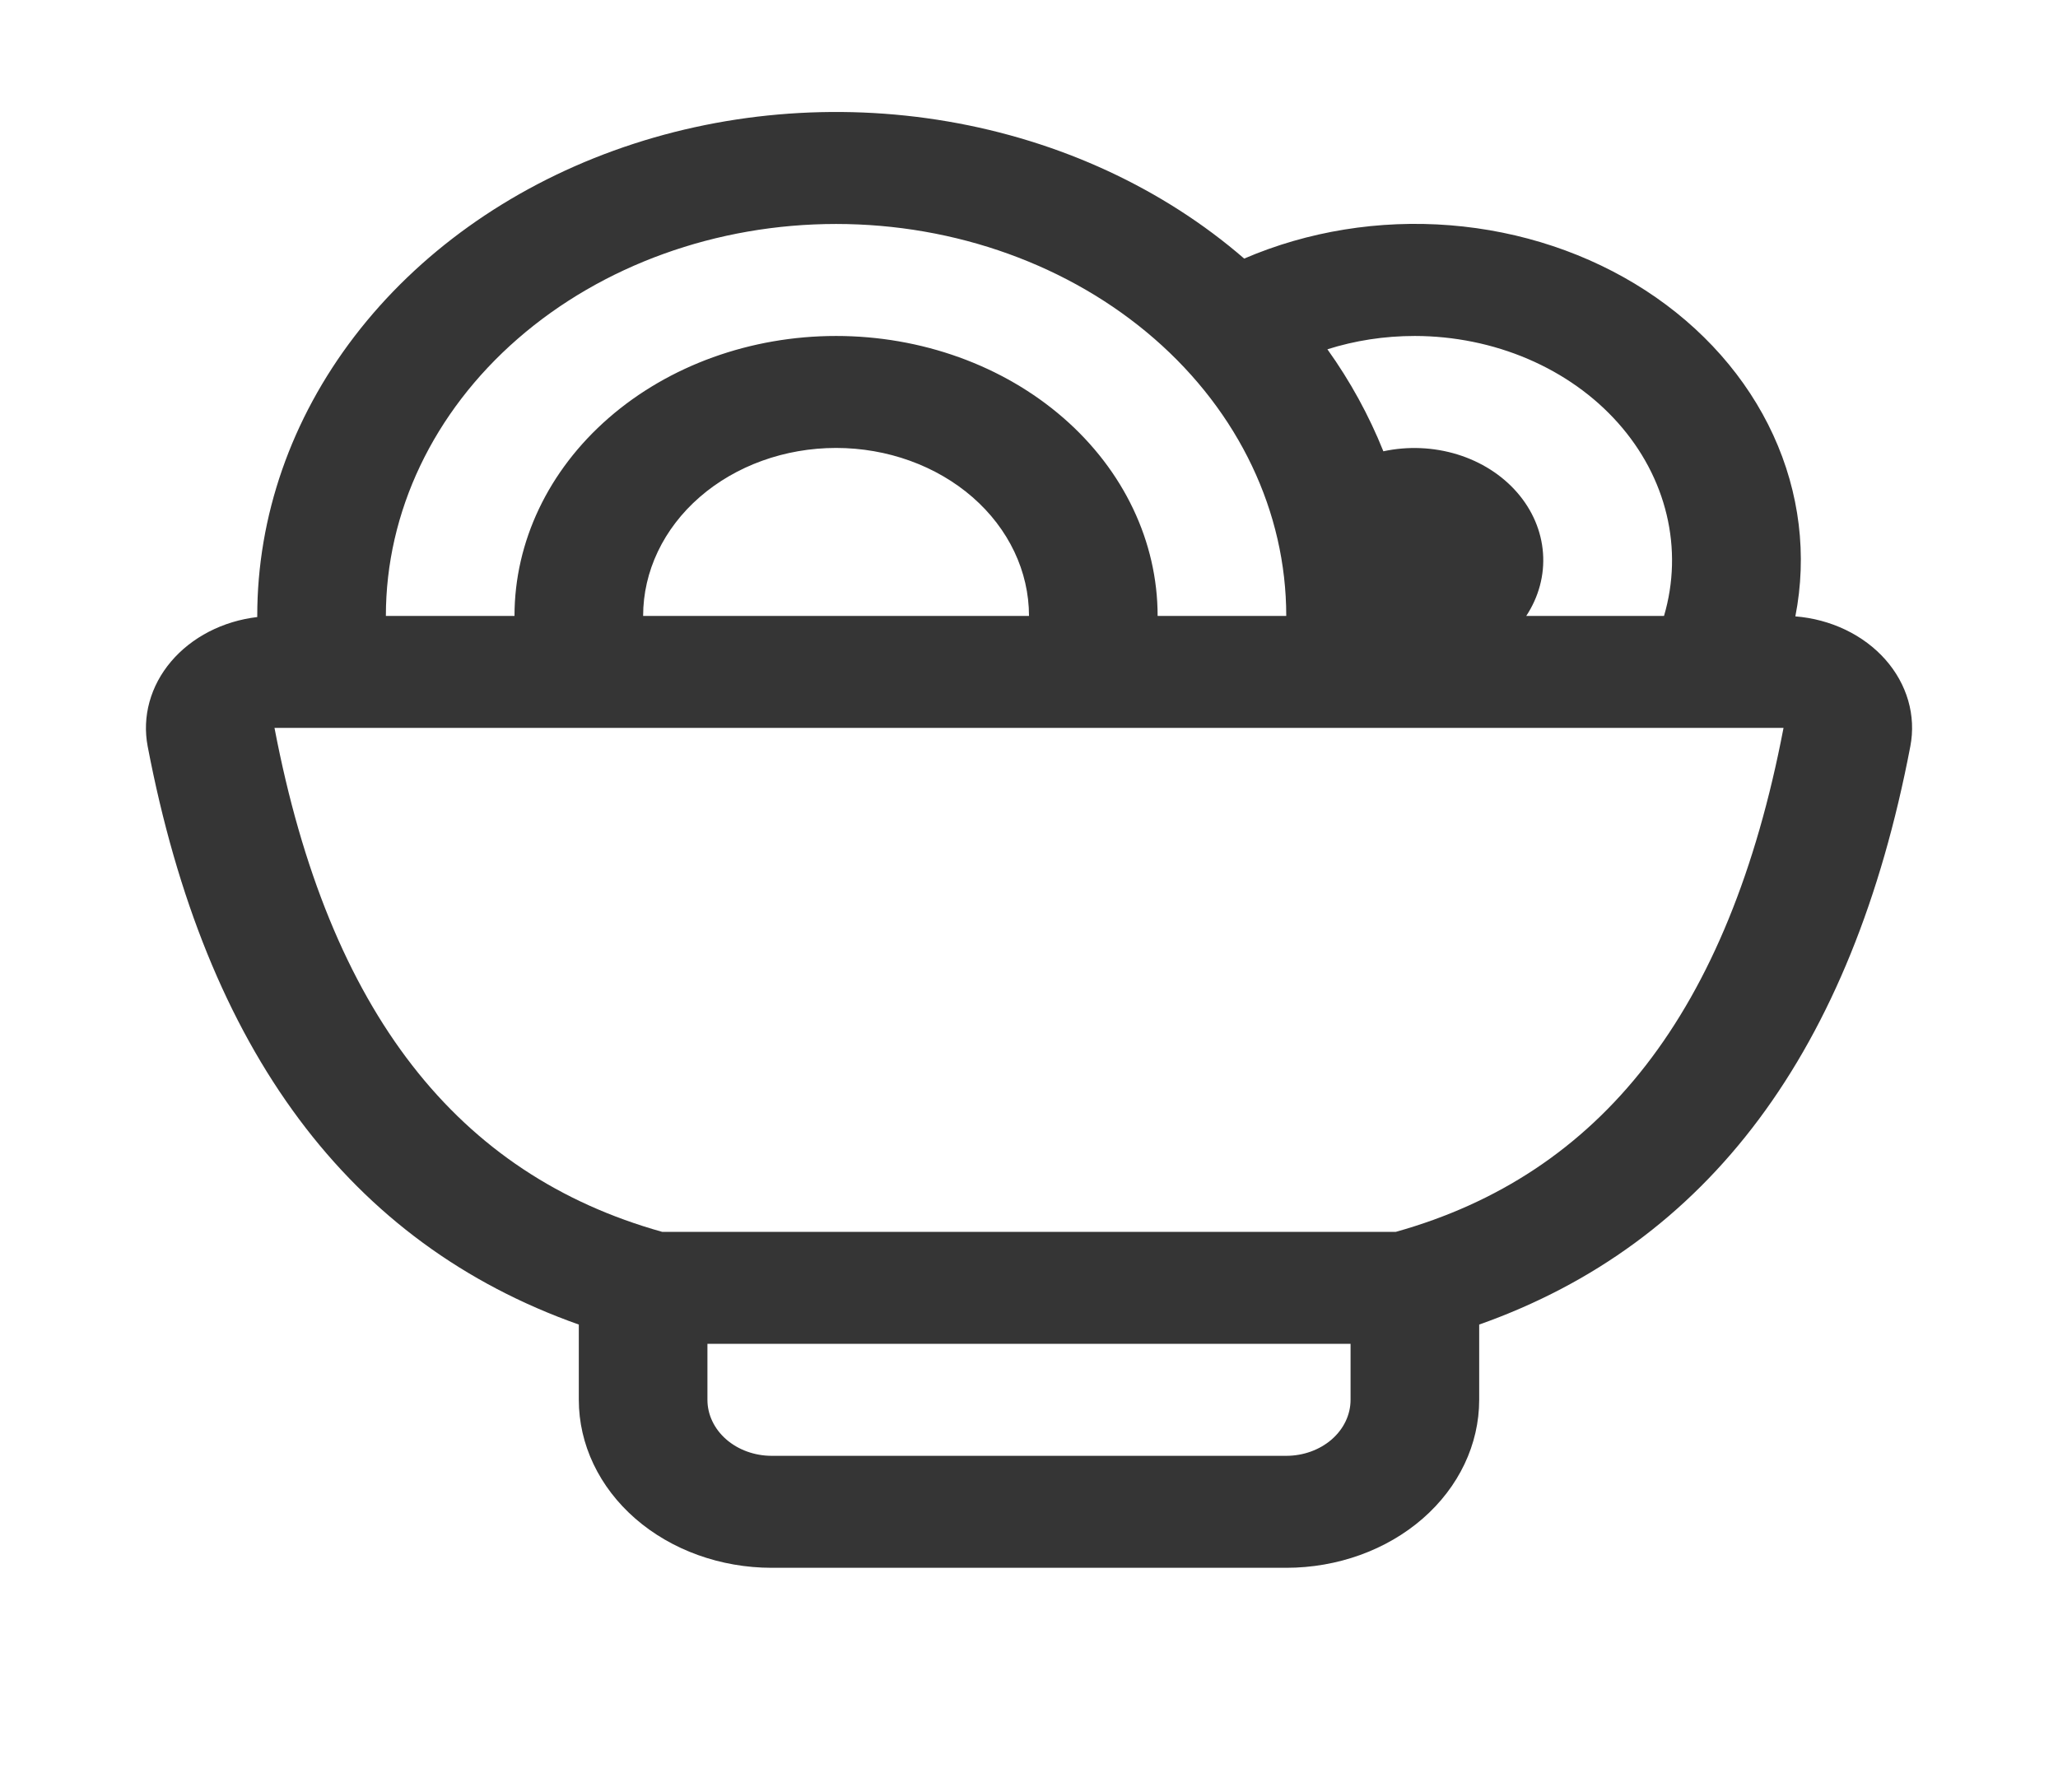
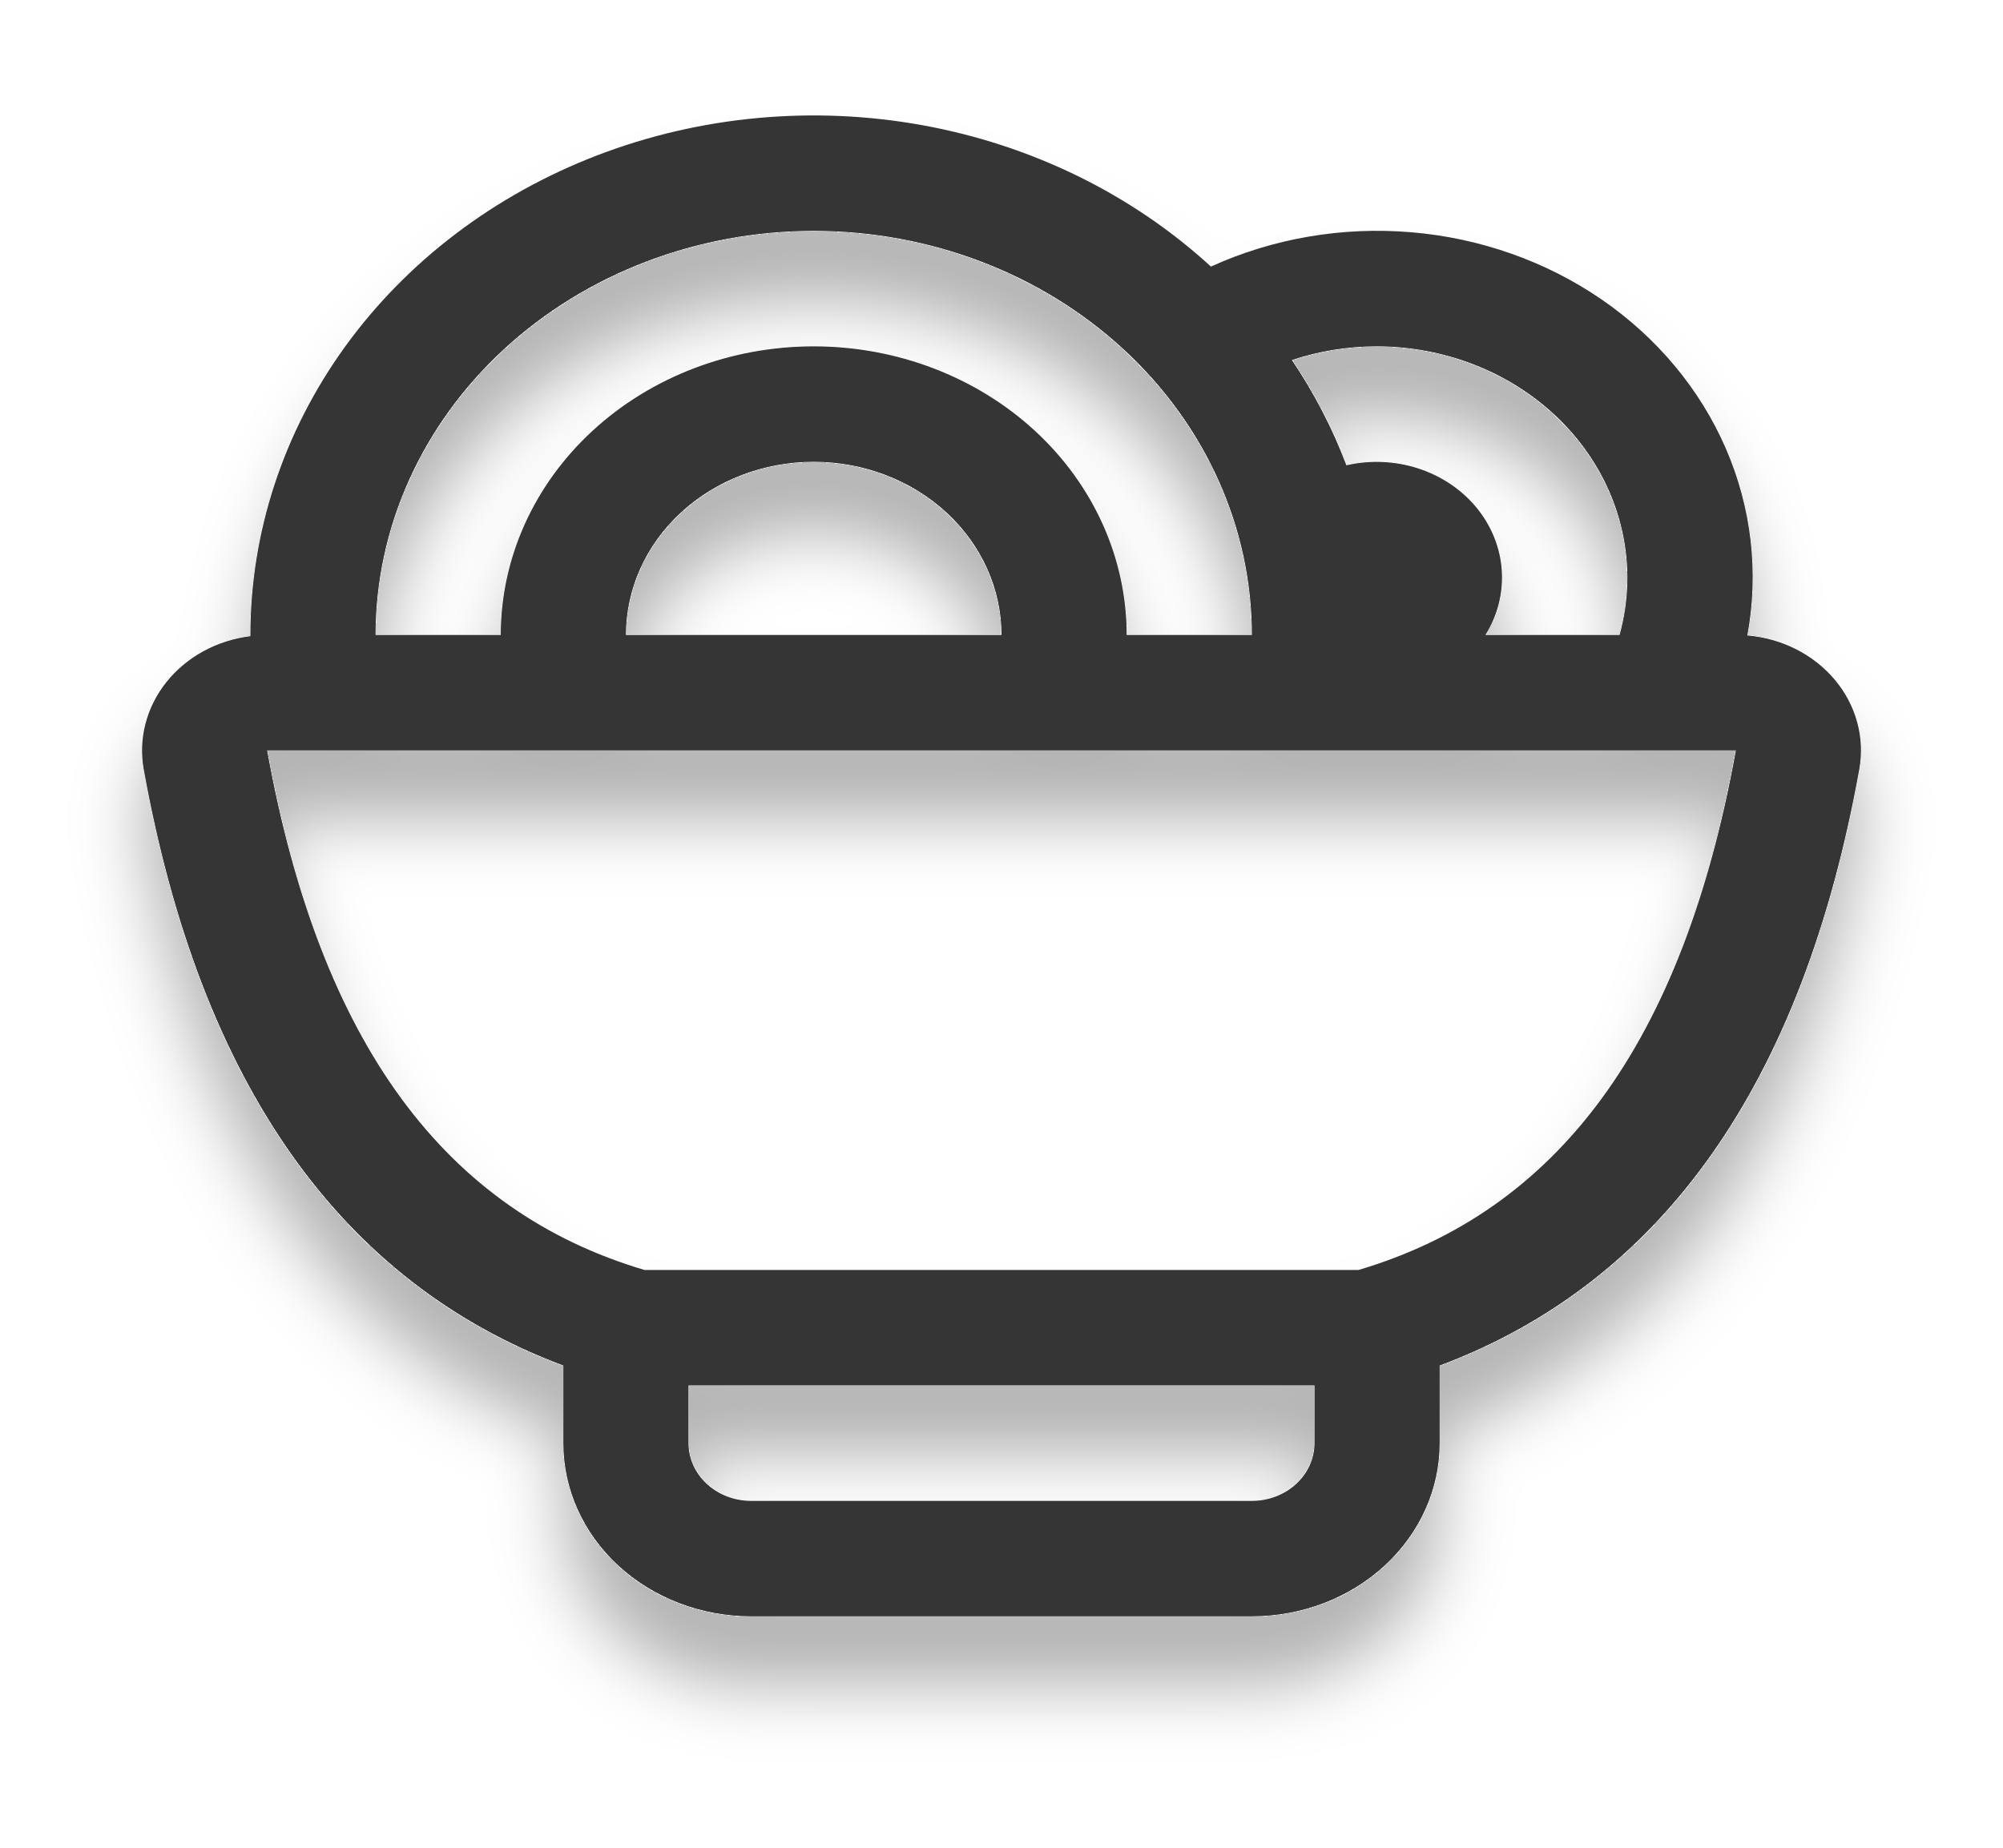
- <svg xmlns="http://www.w3.org/2000/svg" width="116" height="101" viewBox="0 0 116 101" fill="none">
-   <path d="M14.5 34.776V34.719C14.5 29.107 16.409 23.622 19.985 18.954C23.562 14.286 28.646 10.645 34.597 8.49C40.548 6.335 47.098 5.763 53.422 6.846C59.746 7.929 65.559 10.619 70.129 14.576C73.725 13.03 77.741 12.381 81.734 12.698C85.728 13.016 89.542 14.289 92.757 16.375C95.971 18.462 98.461 21.282 99.95 24.524C101.439 27.766 101.87 31.302 101.196 34.744C102.188 34.824 103.15 35.082 104.023 35.5C104.895 35.919 105.66 36.489 106.268 37.176C106.876 37.863 107.315 38.652 107.558 39.494C107.8 40.335 107.841 41.211 107.677 42.067C104.4 59.23 96.294 70.094 83.375 74.664V78.906C83.375 81.418 82.229 83.826 80.19 85.602C78.15 87.377 75.384 88.375 72.5 88.375H43.5C40.616 88.375 37.85 87.377 35.81 85.602C33.771 83.826 32.625 81.418 32.625 78.906V74.664C19.706 70.094 11.6 59.23 8.323 42.067C8.165 41.234 8.2 40.382 8.427 39.561C8.654 38.74 9.067 37.967 9.643 37.288C10.219 36.608 10.946 36.037 11.78 35.606C12.614 35.176 13.539 34.896 14.5 34.782V34.776ZM21.75 34.719H29C29 30.533 30.91 26.519 34.309 23.56C37.708 20.6 42.318 18.938 47.125 18.938C51.932 18.938 56.542 20.6 59.941 23.56C63.34 26.519 65.25 30.533 65.25 34.719H72.5C72.5 28.859 69.827 23.239 65.068 19.096C60.309 14.953 53.855 12.625 47.125 12.625C40.395 12.625 33.941 14.953 29.182 19.096C24.423 23.239 21.75 28.859 21.75 34.719ZM36.25 34.719H58C58 32.208 56.854 29.799 54.815 28.023C52.775 26.248 50.009 25.25 47.125 25.25C44.241 25.25 41.475 26.248 39.435 28.023C37.396 29.799 36.25 32.208 36.25 34.719ZM86.028 34.719H93.793C94.341 32.853 94.392 30.904 93.942 29.018C93.493 27.133 92.556 25.362 91.201 23.84C89.847 22.318 88.111 21.085 86.127 20.235C84.142 19.386 81.961 18.942 79.75 18.938C78.01 18.938 76.357 19.203 74.82 19.689C76.103 21.482 77.162 23.413 77.974 25.439C79.355 25.141 80.806 25.203 82.147 25.616C83.488 26.029 84.66 26.777 85.518 27.765C86.376 28.753 86.882 29.939 86.972 31.175C87.063 32.411 86.735 33.644 86.028 34.719ZM76.125 75.75H39.875V78.906C39.875 79.743 40.257 80.546 40.937 81.138C41.617 81.73 42.539 82.063 43.5 82.063H72.5C73.461 82.063 74.383 81.73 75.063 81.138C75.743 80.546 76.125 79.743 76.125 78.906V75.75ZM37.323 69.438H78.677C90.175 66.218 97.454 57.116 100.529 41.031H15.472C18.546 57.116 25.825 66.218 37.323 69.438Z" fill="black" fill-opacity="0.79" />
+ <svg xmlns="http://www.w3.org/2000/svg" width="116" height="107" viewBox="0 0 116 107" fill="none">
+   <g filter="url(#filter0_d_51_29)">
+     <path d="M14.5 36.842V36.781C14.5 30.837 16.409 25.025 19.985 20.079C23.562 15.134 28.646 11.277 34.597 8.994C40.548 6.711 47.098 6.106 53.422 7.253C59.746 8.4 65.559 11.25 70.129 15.441C73.725 13.804 77.741 13.116 81.734 13.453C85.728 13.789 89.542 15.137 92.757 17.348C95.971 19.559 98.461 22.547 99.95 25.981C101.439 29.415 101.87 33.162 101.195 36.808C102.188 36.893 103.15 37.166 104.023 37.609C104.895 38.052 105.66 38.657 106.268 39.385C106.876 40.112 107.315 40.948 107.558 41.84C107.8 42.731 107.841 43.659 107.677 44.566C104.4 62.749 96.294 74.258 83.375 79.1V83.594C83.375 86.254 82.229 88.806 80.19 90.687C78.15 92.568 75.384 93.625 72.5 93.625H43.5C40.616 93.625 37.85 92.568 35.81 90.687C33.771 88.806 32.625 86.254 32.625 83.594V79.1C19.706 74.258 11.6 62.749 8.323 44.566C8.165 43.683 8.2 42.78 8.427 41.911C8.654 41.041 9.067 40.222 9.643 39.503C10.219 38.783 10.946 38.177 11.78 37.721C12.614 37.266 13.539 36.968 14.5 36.848V36.842ZM21.75 36.781H29C29 32.347 30.91 28.095 34.309 24.959C37.708 21.824 42.318 20.062 47.125 20.062C51.932 20.062 56.542 21.824 59.941 24.959C63.34 28.095 65.25 32.347 65.25 36.781H72.5C72.5 30.573 69.827 24.62 65.068 20.23C60.309 15.841 53.855 13.375 47.125 13.375C40.395 13.375 33.941 15.841 29.182 20.23C24.423 24.62 21.75 30.573 21.75 36.781ZM36.25 36.781H58C58 34.121 56.854 31.569 54.815 29.688C52.775 27.807 50.009 26.75 47.125 26.75C44.241 26.75 41.475 27.807 39.435 29.688C37.396 31.569 36.25 34.121 36.25 36.781ZM86.028 36.781H93.793C94.341 34.805 94.392 32.739 93.942 30.742C93.493 28.745 92.556 26.869 91.201 25.256C89.847 23.644 88.111 22.338 86.127 21.438C84.142 20.538 81.961 20.067 79.75 20.062C78.01 20.062 76.357 20.343 74.82 20.858C76.103 22.758 77.162 24.804 77.974 26.951C79.355 26.635 80.806 26.7 82.147 27.138C83.488 27.576 84.66 28.367 85.518 29.414C86.376 30.461 86.882 31.717 86.972 33.027C87.063 34.337 86.735 35.642 86.028 36.781ZM76.125 80.25H39.875V83.594C39.875 84.481 40.257 85.331 40.937 85.958C41.617 86.585 42.539 86.938 43.5 86.938H72.5C73.461 86.938 74.383 86.585 75.063 85.958C75.743 85.331 76.125 84.481 76.125 83.594V80.25ZM37.323 73.562H78.677C90.175 70.152 97.454 60.508 100.528 43.469H15.472C18.546 60.508 25.825 70.152 37.323 73.562Z" fill="#353535" />
+   </g>
+   <defs>
+     <filter id="filter0_d_51_29" x="-4" y="0" width="124" height="115" filterUnits="userSpaceOnUse" color-interpolation-filters="sRGB">
+       <feFlood flood-opacity="0" result="BackgroundImageFix" />
+       <feColorMatrix in="SourceAlpha" type="matrix" values="0 0 0 0 0 0 0 0 0 0 0 0 0 0 0 0 0 0 127 0" result="hardAlpha" />
+       <feOffset dy="4" />
+       <feGaussianBlur stdDeviation="2" />
+       <feComposite in2="hardAlpha" operator="out" />
+       <feColorMatrix type="matrix" values="0 0 0 0 0 0 0 0 0 0 0 0 0 0 0 0 0 0 0.3 0" />
+       <feBlend mode="normal" in2="BackgroundImageFix" result="effect1_dropShadow_51_29" />
+       <feBlend mode="normal" in="SourceGraphic" in2="effect1_dropShadow_51_29" result="shape" />
+     </filter>
+   </defs>
</svg>
